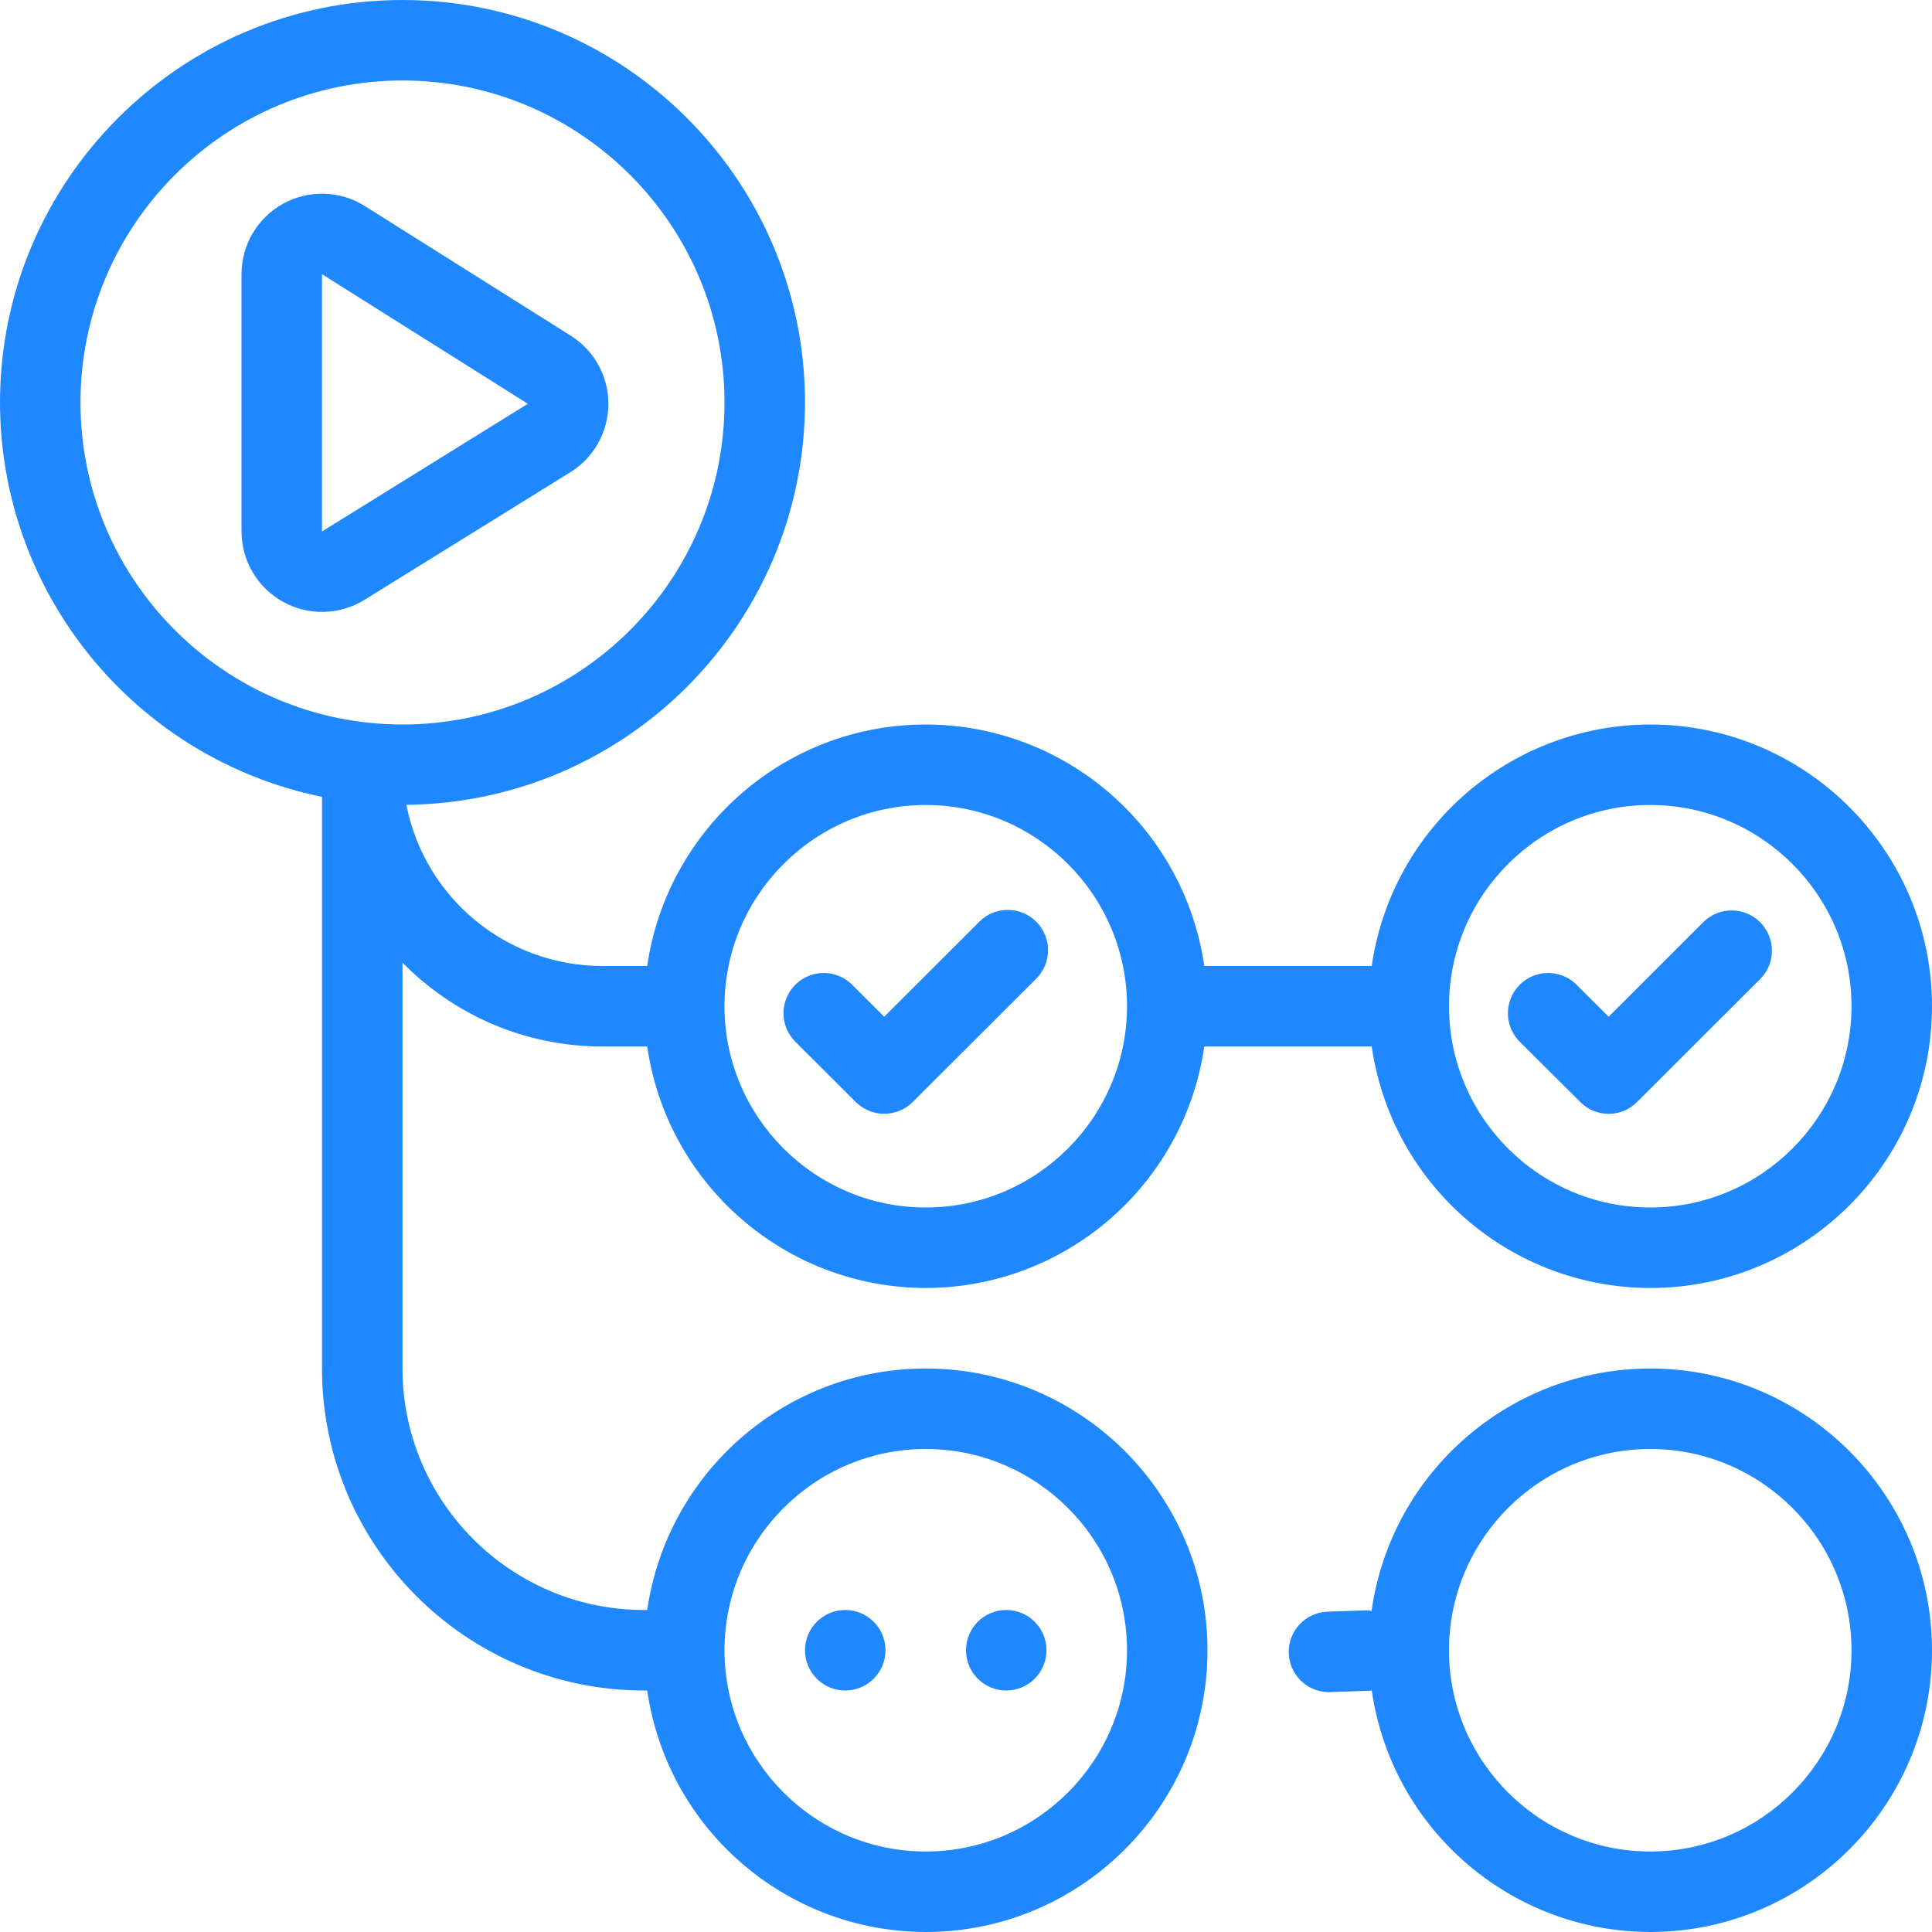
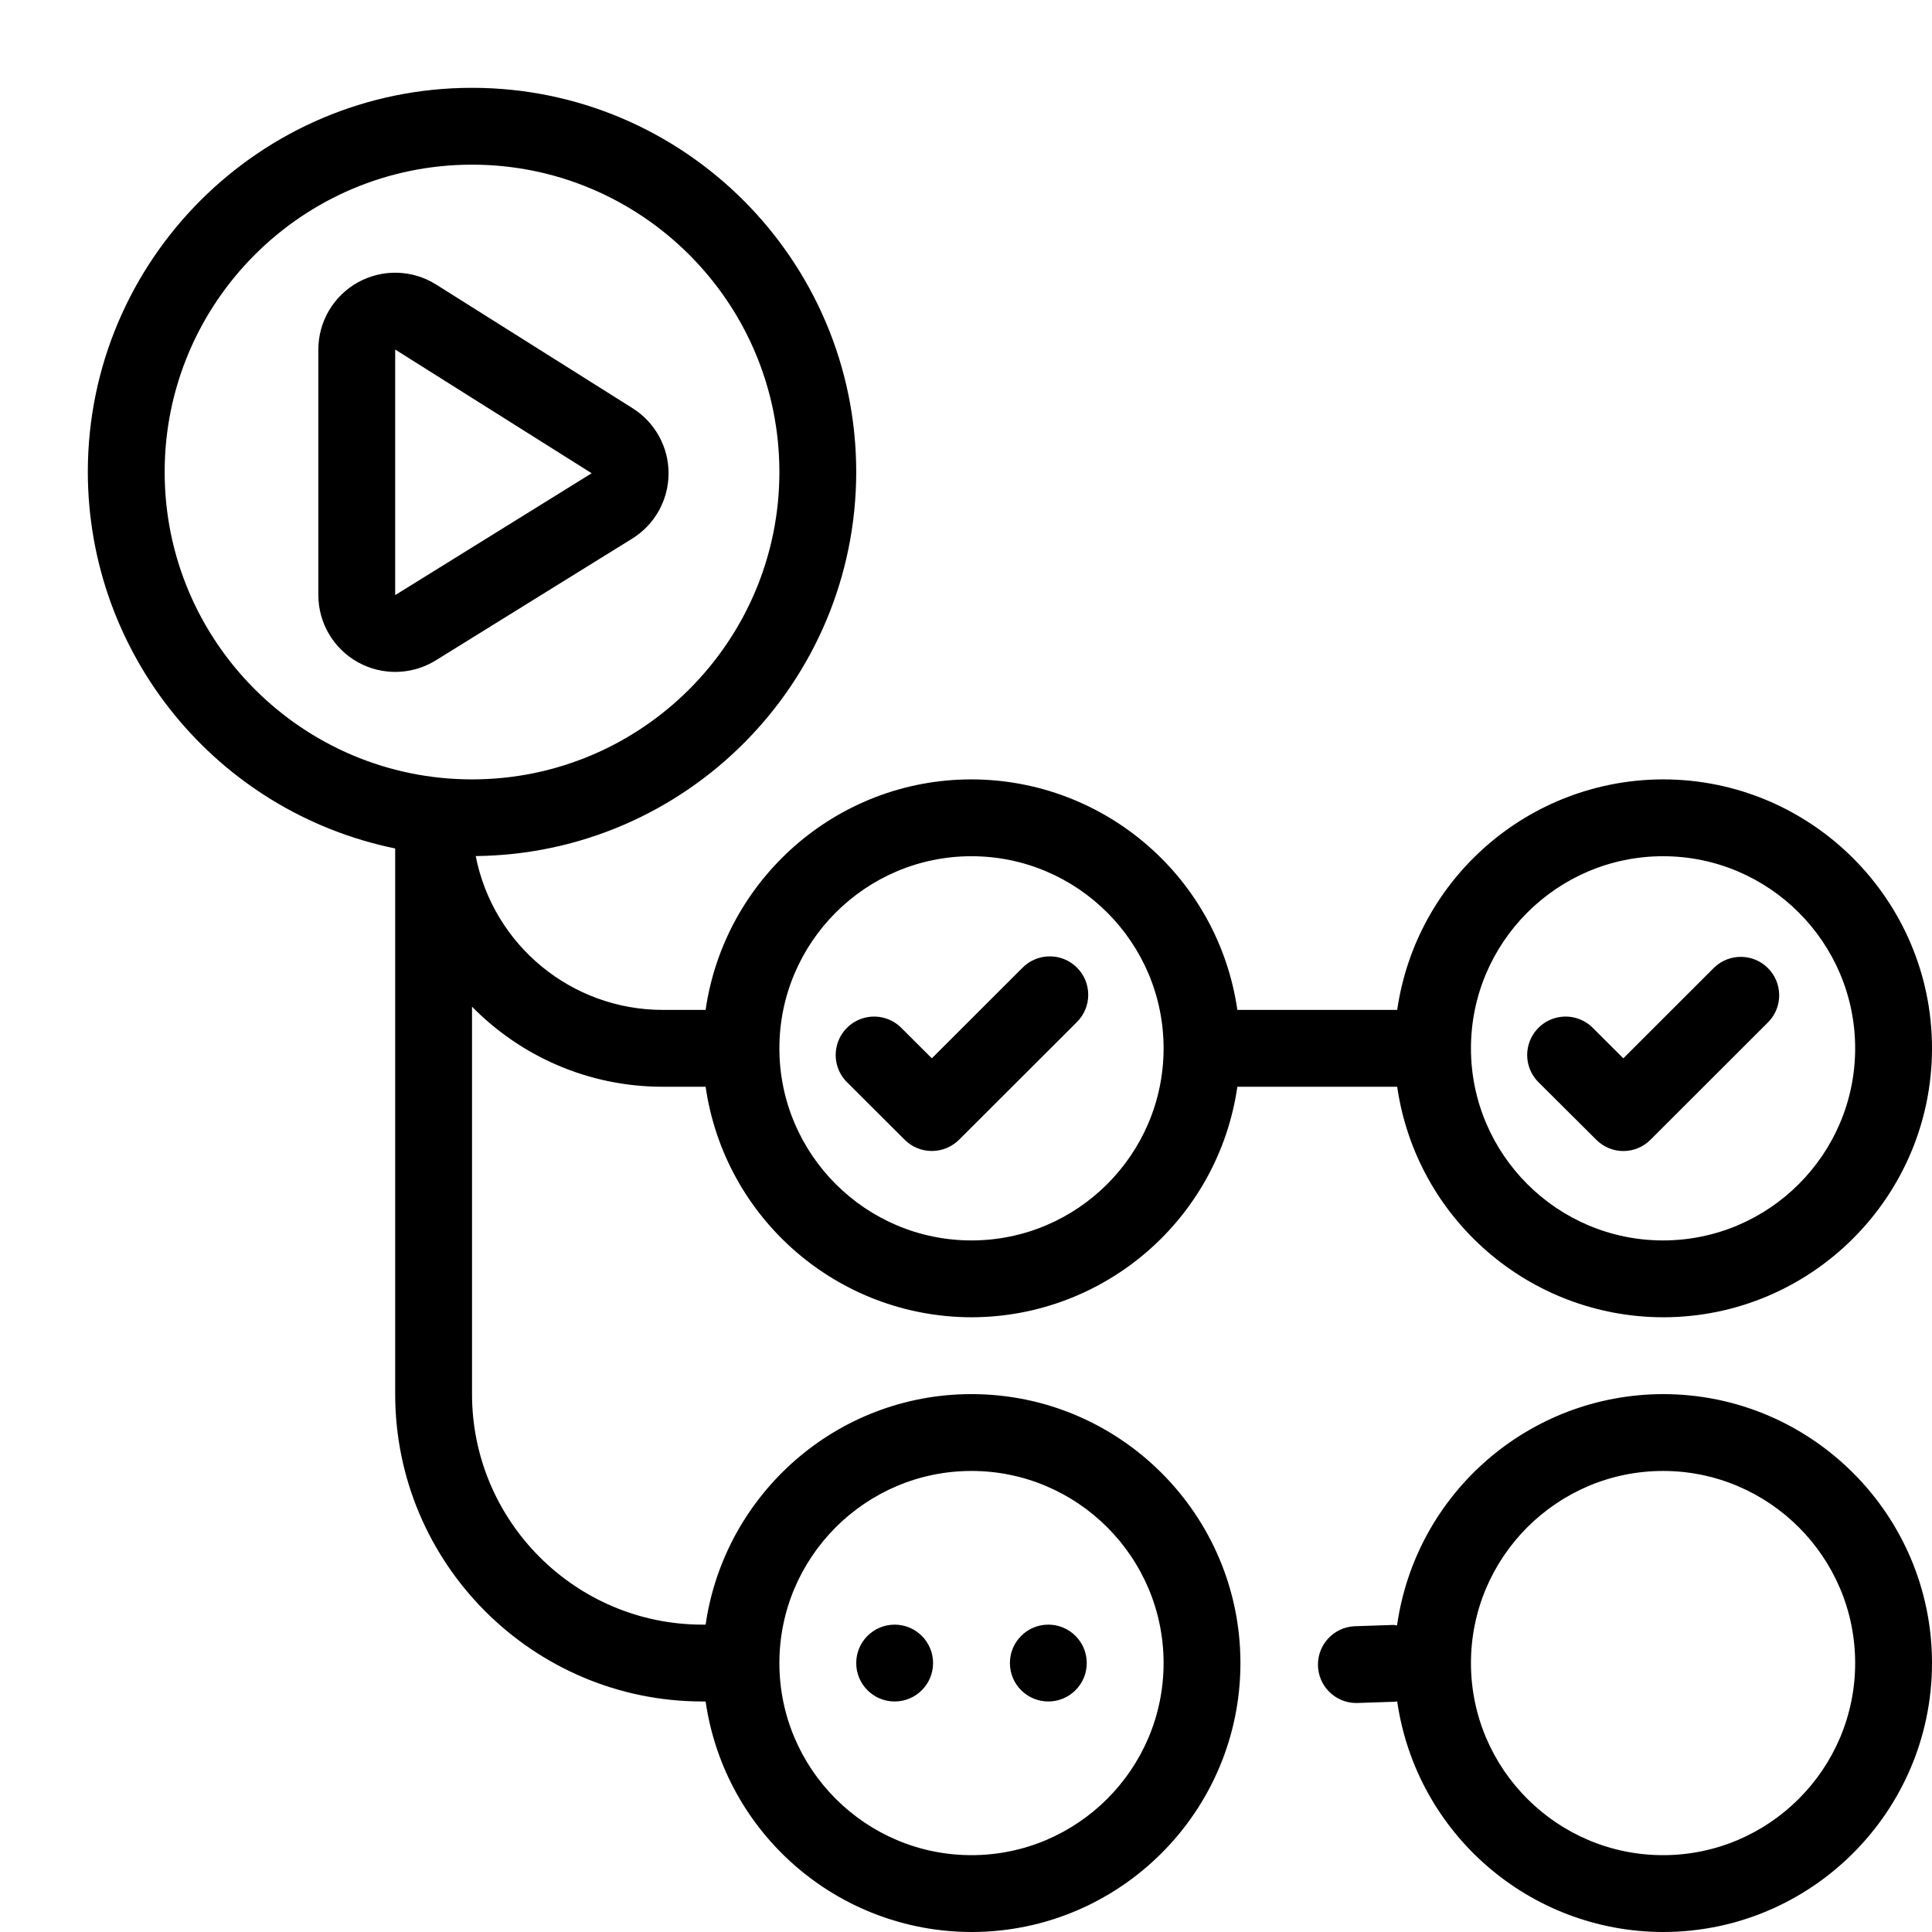
- <svg xmlns="http://www.w3.org/2000/svg" fill="#2088FF" role="img" viewBox="0 0 24 24">
-   <path d="M10.984 13.836a.5.5 0 0 1-.353-.146l-.745-.743a.5.5 0 1 1 .706-.708l.392.391 1.181-1.18a.5.5 0 0 1 .708.707l-1.535 1.533a.504.504 0 0 1-.354.146zm9.353-.147l1.534-1.532a.5.5 0 0 0-.707-.707l-1.181 1.18-.392-.391a.5.5 0 1 0-.706.708l.746.743a.497.497 0 0 0 .706-.001zM4.527 7.452l2.557-1.585A1 1 0 0 0 7.09 4.17L4.533 2.56A1 1 0 0 0 3 3.406v3.196a1.001 1.001 0 0 0 1.527.85zm2.03-2.436L4 6.602V3.406l2.557 1.61zM24 12.5c0 1.93-1.57 3.5-3.5 3.5a3.503 3.503 0 0 1-3.46-3h-2.08a3.503 3.503 0 0 1-3.46 3 3.502 3.502 0 0 1-3.46-3h-.558c-.972 0-1.85-.399-2.482-1.042V17c0 1.654 1.346 3 3 3h.04c.244-1.693 1.7-3 3.46-3 1.93 0 3.5 1.57 3.5 3.5S13.43 24 11.5 24a3.502 3.502 0 0 1-3.46-3H8c-2.206 0-4-1.794-4-4V9.899A5.008 5.008 0 0 1 0 5c0-2.757 2.243-5 5-5s5 2.243 5 5a5.005 5.005 0 0 1-4.952 4.998A2.482 2.482 0 0 0 7.482 12h.558c.244-1.693 1.7-3 3.46-3a3.502 3.502 0 0 1 3.46 3h2.08a3.503 3.503 0 0 1 3.46-3c1.93 0 3.5 1.57 3.5 3.5zm-15 8c0 1.378 1.122 2.5 2.5 2.5s2.5-1.122 2.5-2.5-1.122-2.5-2.5-2.5S9 19.122 9 20.5zM5 9c2.206 0 4-1.794 4-4S7.206 1 5 1 1 2.794 1 5s1.794 4 4 4zm9 3.5c0-1.378-1.122-2.5-2.5-2.5S9 11.122 9 12.5s1.122 2.5 2.5 2.5 2.5-1.122 2.5-2.5zm9 0c0-1.378-1.122-2.5-2.5-2.5S18 11.122 18 12.5s1.122 2.5 2.5 2.5 2.5-1.122 2.5-2.5zm-13 8a.5.5 0 1 0 1 0 .5.5 0 0 0-1 0zm2 0a.5.5 0 1 0 1 0 .5.5 0 0 0-1 0zm12 0c0 1.93-1.57 3.5-3.5 3.5a3.503 3.503 0 0 1-3.46-3.002c-.007.001-.013.005-.021.005l-.506.017h-.017a.5.5 0 0 1-.016-.999l.506-.017c.018-.002.035.006.052.007A3.503 3.503 0 0 1 20.5 17c1.93 0 3.5 1.57 3.5 3.5zm-1 0c0-1.378-1.122-2.5-2.5-2.5S18 19.122 18 20.5s1.122 2.5 2.5 2.5 2.5-1.122 2.5-2.5z" />
+ <svg xmlns="http://www.w3.org/2000/svg" role="img" viewBox="-1.2 -1.2 26.4 26.4">
+   <g transform="scale(1.05)">
+     <path d="M10.984 13.836a.5.5 0 0 1-.353-.146l-.745-.743a.5.5 0 1 1 .706-.708l.392.391 1.181-1.18a.5.5 0 0 1 .708.707l-1.535 1.533a.504.504 0 0 1-.354.146zm9.353-.147l1.534-1.532a.5.5 0 0 0-.707-.707l-1.181 1.18-.392-.391a.5.5 0 1 0-.706.708l.746.743a.497.497 0 0 0 .706-.001zM4.527 7.452l2.557-1.585A1 1 0 0 0 7.09 4.17L4.533 2.56A1 1 0 0 0 3 3.406v3.196a1.001 1.001 0 0 0 1.527.85zm2.03-2.436L4 6.602V3.406l2.557 1.61zM24 12.5c0 1.93-1.57 3.5-3.5 3.5a3.503 3.503 0 0 1-3.46-3h-2.08a3.503 3.503 0 0 1-3.46 3 3.502 3.502 0 0 1-3.46-3h-.558c-.972 0-1.85-.399-2.482-1.042V17c0 1.654 1.346 3 3 3h.04c.244-1.693 1.7-3 3.46-3 1.93 0 3.5 1.57 3.5 3.5S13.43 24 11.5 24a3.502 3.502 0 0 1-3.46-3H8c-2.206 0-4-1.794-4-4V9.899A5.008 5.008 0 0 1 0 5c0-2.757 2.243-5 5-5s5 2.243 5 5a5.005 5.005 0 0 1-4.952 4.998A2.482 2.482 0 0 0 7.482 12h.558c.244-1.693 1.7-3 3.46-3a3.502 3.502 0 0 1 3.46 3h2.08a3.503 3.503 0 0 1 3.46-3c1.93 0 3.5 1.57 3.5 3.5zm-15 8c0 1.378 1.122 2.5 2.5 2.5s2.5-1.122 2.5-2.5-1.122-2.5-2.5-2.5S9 19.122 9 20.5zM5 9c2.206 0 4-1.794 4-4S7.206 1 5 1 1 2.794 1 5s1.794 4 4 4zm9 3.5c0-1.378-1.122-2.5-2.5-2.5S9 11.122 9 12.5s1.122 2.5 2.5 2.5 2.5-1.122 2.5-2.5zm9 0c0-1.378-1.122-2.5-2.5-2.5S18 11.122 18 12.5s1.122 2.5 2.5 2.5 2.5-1.122 2.5-2.5zm-13 8a.5.5 0 1 0 1 0 .5.5 0 0 0-1 0zm2 0a.5.5 0 1 0 1 0 .5.5 0 0 0-1 0zm12 0c0 1.93-1.57 3.5-3.5 3.5a3.503 3.503 0 0 1-3.46-3.002c-.007.001-.013.005-.021.005l-.506.017h-.017a.5.5 0 0 1-.016-.999l.506-.017c.018-.002.035.006.052.007A3.503 3.503 0 0 1 20.5 17c1.93 0 3.5 1.57 3.5 3.5zm-1 0c0-1.378-1.122-2.5-2.5-2.5S18 19.122 18 20.5s1.122 2.5 2.5 2.5 2.5-1.122 2.5-2.5z" fill="000000" stroke="000000" stroke-width="0.5" vector-effect="non-scaling-stroke" />
+   </g>
</svg>
